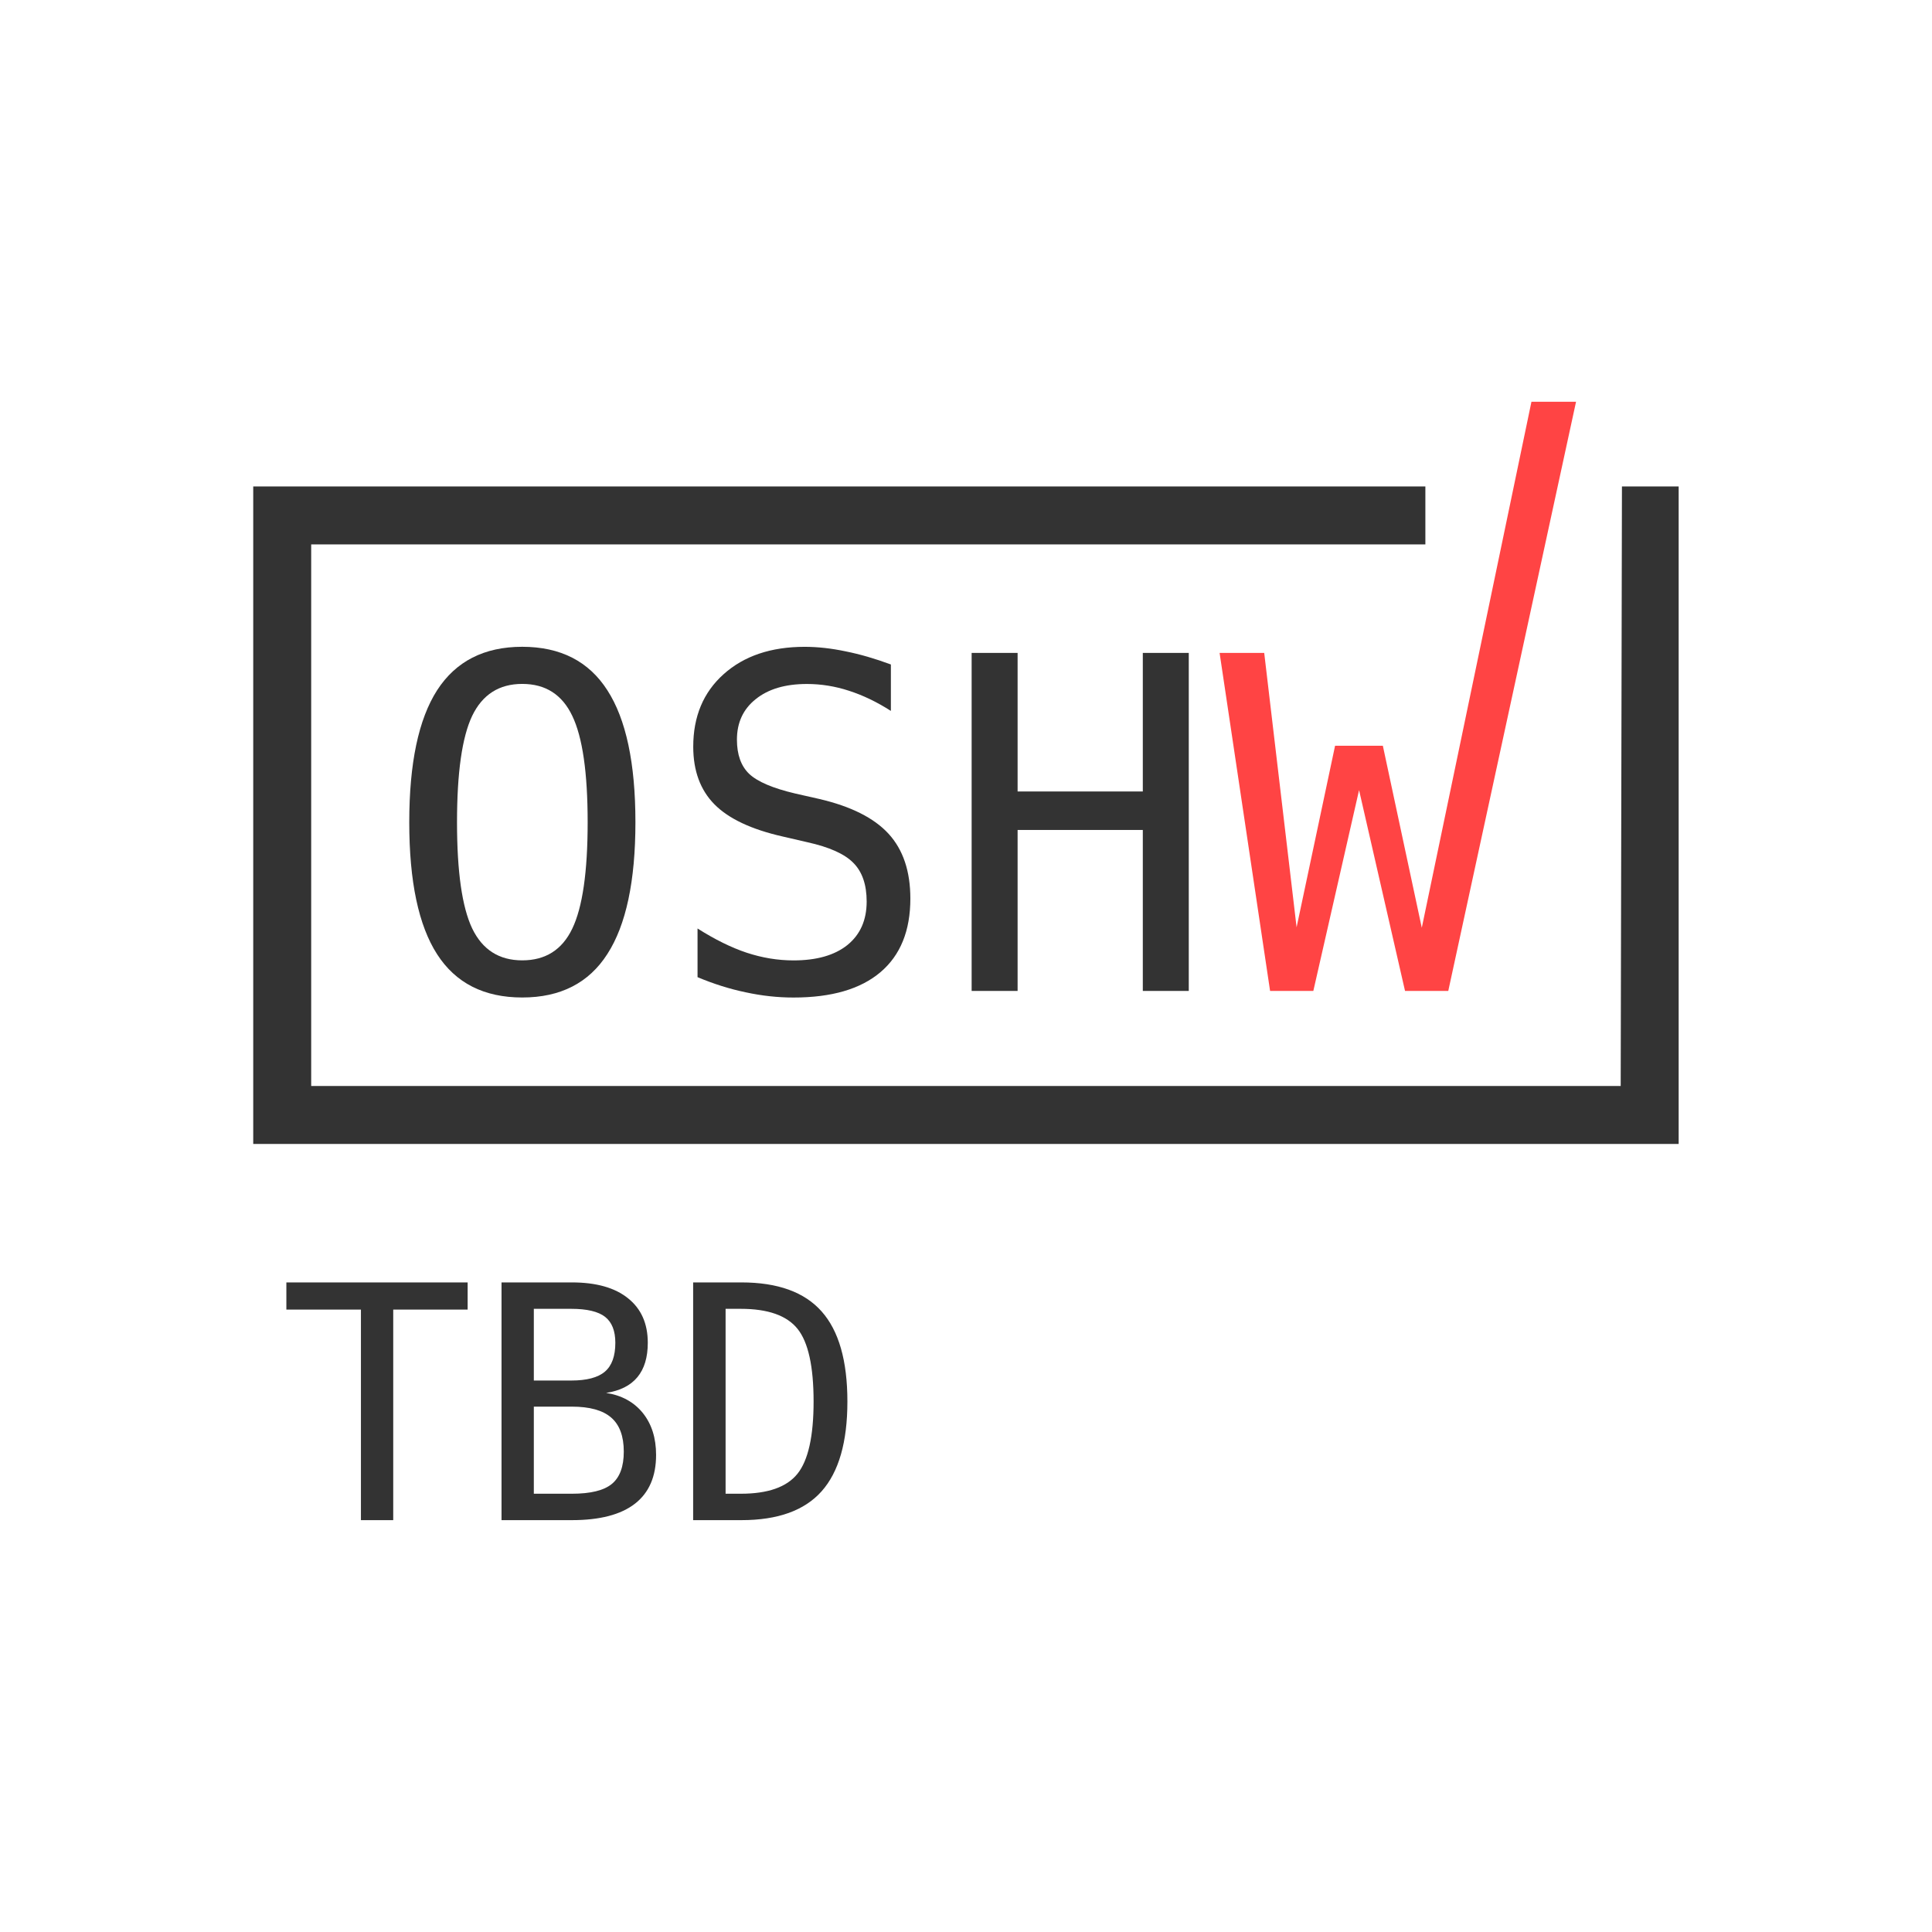
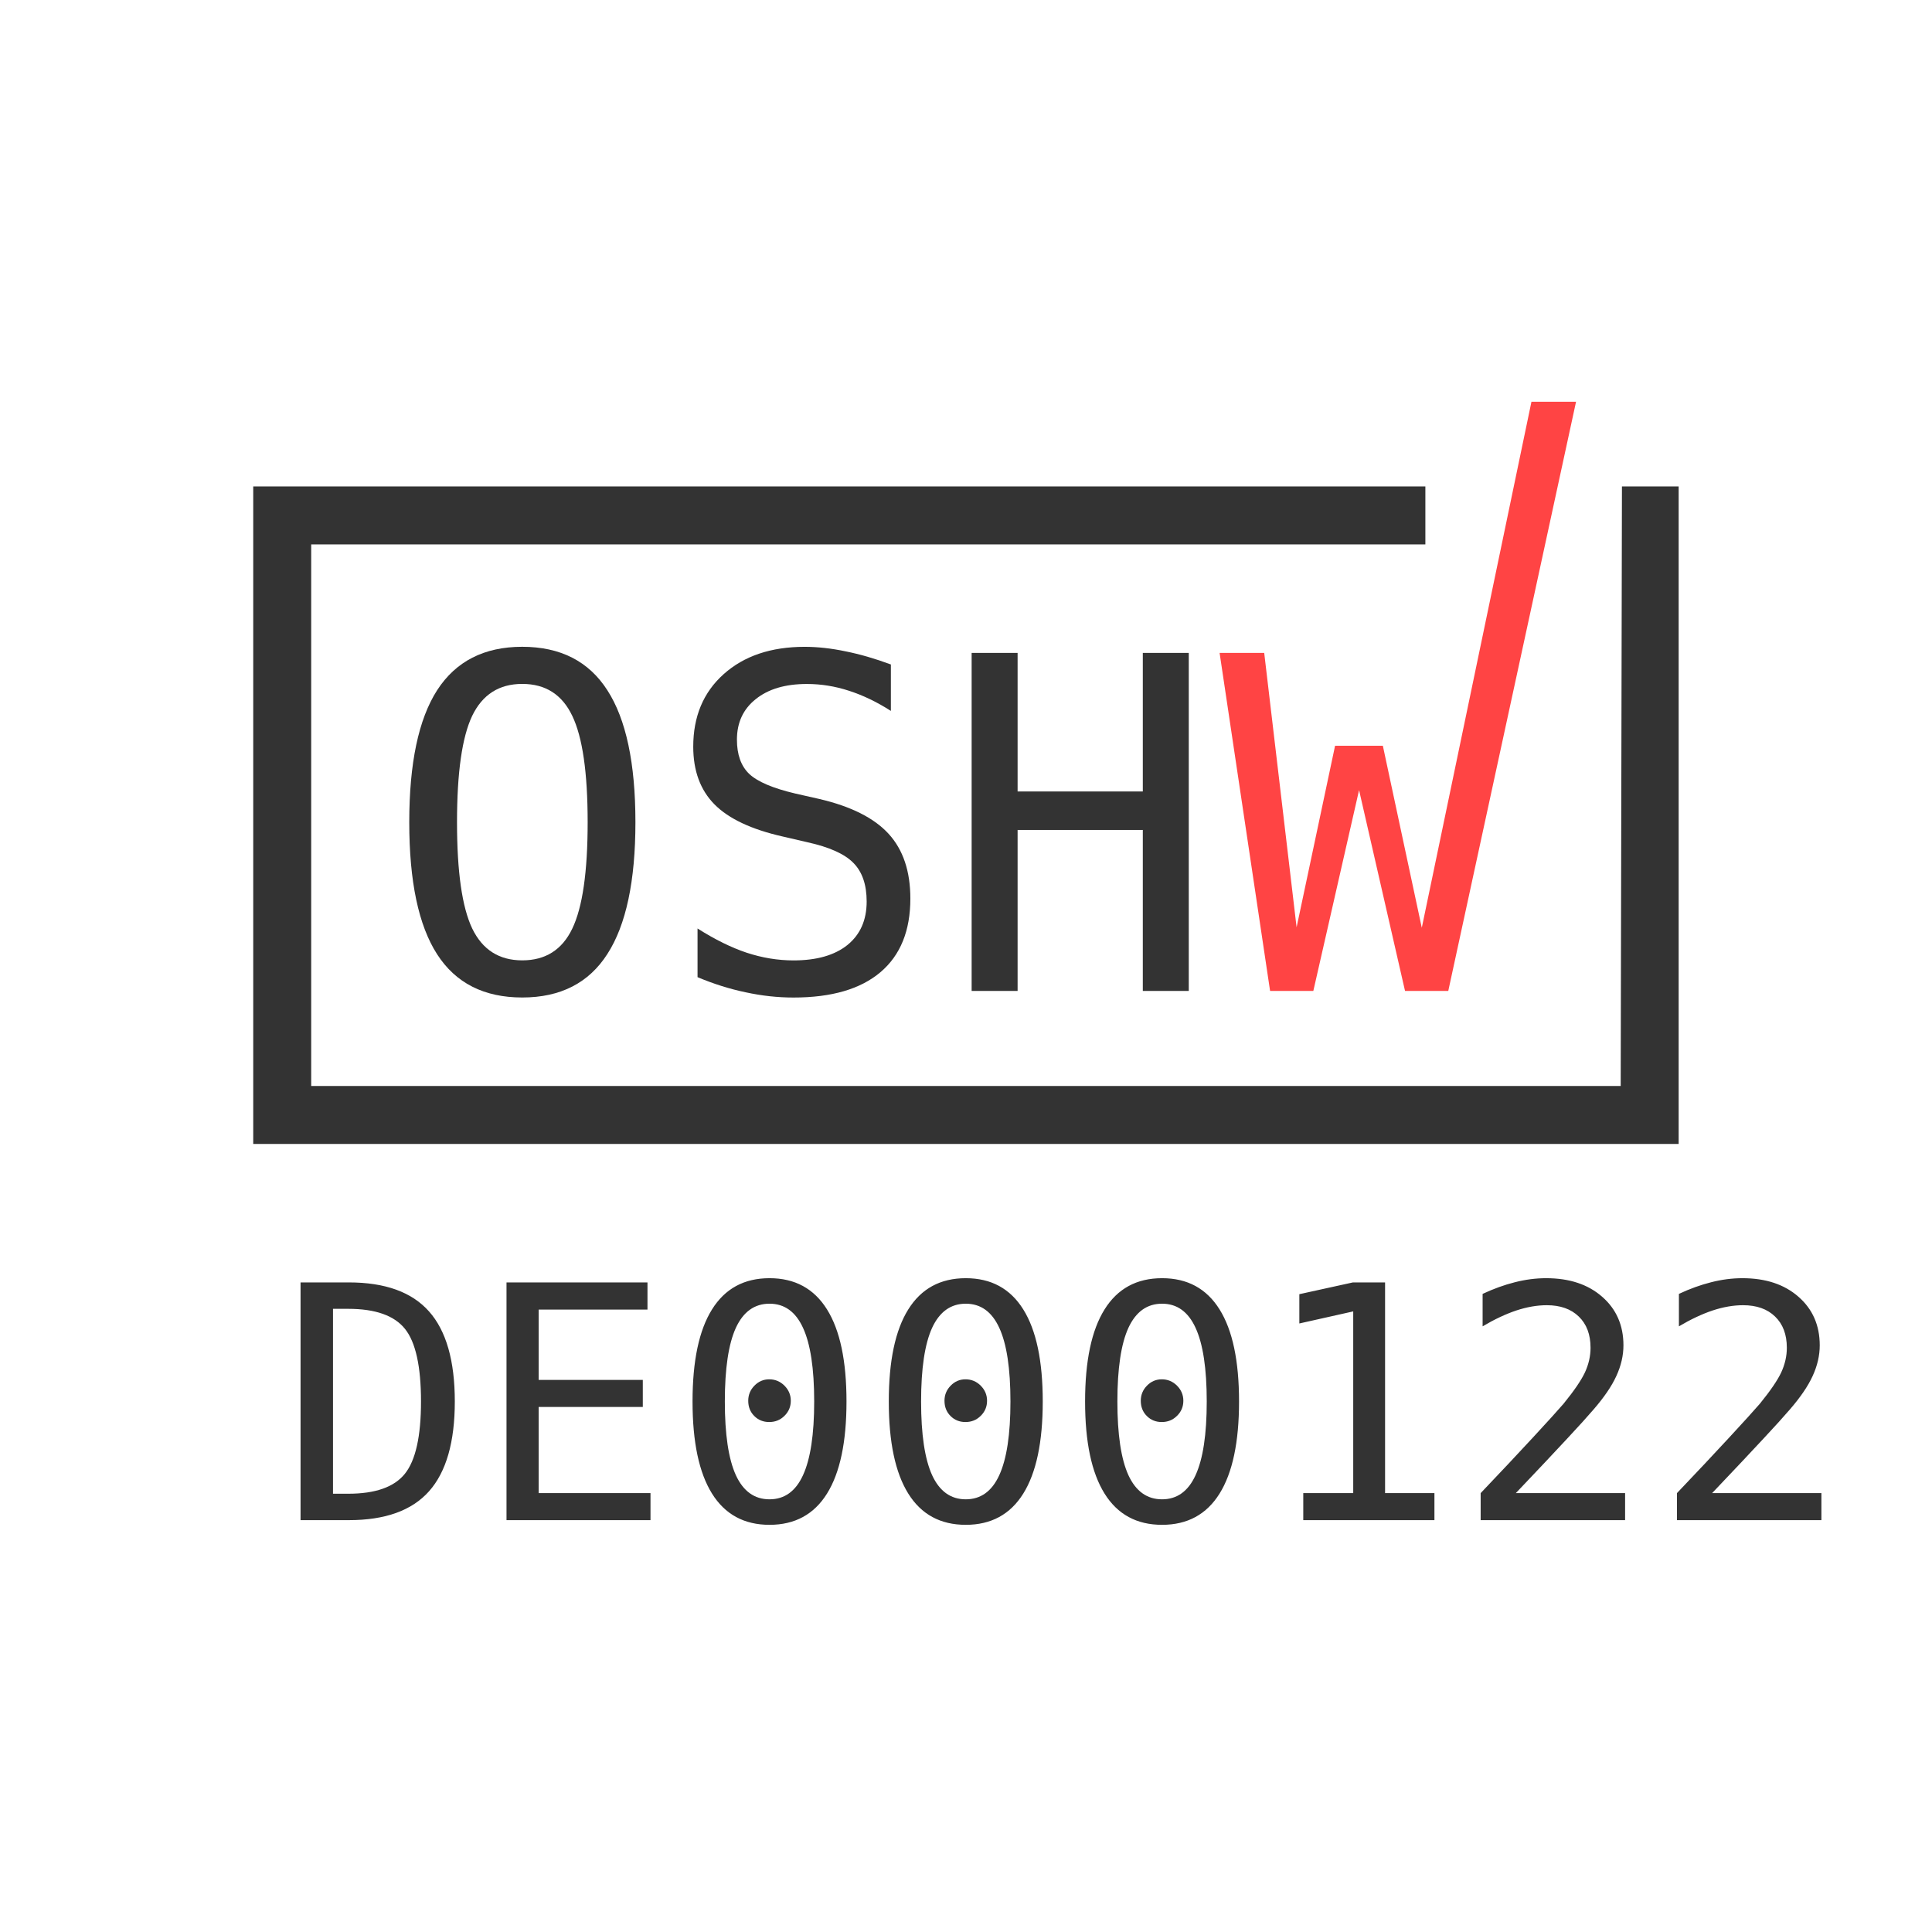
- <svg xmlns="http://www.w3.org/2000/svg" height="200" width="200" version="1.1">
-   <g transform="translate(-614.09 -142.78)">
-     <g fill="#333">
-       <path style="color:#000000;text-indent:0;block-progression:tb;text-decoration-line:none;text-transform:none" d="m713.09 278.5v3 62.062 3h3 141.56 3v-3-65.062h-5.871l-0.129 62.062h-135.56v-56.062h115.34v-6h-118.34z" transform="translate(-72.786 -85.361)" />
-       <path d="m747.71 313.26c-0-5.141-0.531-8.812-1.594-11.016-1.047-2.203-2.773-3.305-5.18-3.305-2.391 0-4.117 1.102-5.18 3.305-1.047 2.203-1.57 5.875-1.57 11.016-0 5.125 0.523 8.789 1.57 10.992 1.062 2.203 2.789 3.305 5.18 3.305 2.406 0 4.133-1.094 5.18-3.281 1.062-2.203 1.594-5.875 1.594-11.016m4.945 0c-0 6.094-0.969 10.641-2.906 13.641-1.922 3-4.859 4.5-8.812 4.5s-6.891-1.492-8.812-4.477-2.883-7.539-2.883-13.664c0-6.109 0.961-10.664 2.883-13.664 1.938-3 4.875-4.5 8.812-4.5 3.953 0 6.891 1.5 8.812 4.5 1.938 3 2.906 7.555 2.906 13.664" transform="translate(-72.786 -85.361)" />
-       <path d="m779.1 296.93v4.805c-1.438-0.922-2.883-1.617-4.336-2.086-1.438-0.469-2.891-0.703-4.359-0.703-2.234 0-4 0.523-5.297 1.57-1.297 1.031-1.945 2.43-1.945 4.195-0 1.547 0.422 2.727 1.266 3.539 0.859 0.813 2.453 1.492 4.781 2.039l2.484 0.562c3.281 0.766 5.672 1.969 7.172 3.609 1.5 1.641 2.25 3.875 2.25 6.703-0 3.328-1.031 5.867-3.094 7.617s-5.062 2.625-9 2.625c-1.641 0-3.289-0.18-4.945-0.539-1.656-0.344-3.32-0.867-4.992-1.57v-5.039c1.797 1.141 3.492 1.977 5.086 2.508 1.609 0.531 3.227 0.797 4.852 0.797 2.391 0 4.25-0.531 5.578-1.594 1.328-1.078 1.992-2.578 1.992-4.5-0-1.75-0.461-3.086-1.383-4.008-0.906-0.922-2.492-1.633-4.758-2.133l-2.531-0.586c-3.25-0.734-5.609-1.844-7.078-3.328-1.469-1.484-2.203-3.477-2.203-5.977 0-3.125 1.047-5.625 3.141-7.5 2.109-1.891 4.906-2.836 8.391-2.836 1.344 0 2.758 0.156 4.242 0.469 1.484 0.297 3.047 0.75 4.688 1.359" transform="translate(-72.786 -85.361)" />
-       <path d="m787.46 295.73h4.758v14.344h12.961v-14.344h4.758v34.992h-4.758v-16.664h-12.961v16.664h-4.758v-34.992" transform="translate(-72.786 -85.361)" />
+ <svg xmlns="http://www.w3.org/2000/svg" height="200" width="200" version="1.1" id="svg18">
+   <defs id="defs22" />
+   <g transform="translate(-614.09 -142.78)" id="g16">
+     <g fill="#333" id="g10">
+       <path style="color:#000000;text-indent:0;block-progression:tb;text-decoration-line:none;text-transform:none" d="m713.09 278.5v3 62.062 3h3 141.56 3v-3-65.062h-5.871l-0.129 62.062h-135.56v-56.062h115.34v-6h-118.34z" transform="translate(-72.786 -85.361)" id="path2" />
+       <path d="m747.71 313.26c-0-5.141-0.531-8.812-1.594-11.016-1.047-2.203-2.773-3.305-5.18-3.305-2.391 0-4.117 1.102-5.18 3.305-1.047 2.203-1.57 5.875-1.57 11.016-0 5.125 0.523 8.789 1.57 10.992 1.062 2.203 2.789 3.305 5.18 3.305 2.406 0 4.133-1.094 5.18-3.281 1.062-2.203 1.594-5.875 1.594-11.016m4.945 0c-0 6.094-0.969 10.641-2.906 13.641-1.922 3-4.859 4.5-8.812 4.5s-6.891-1.492-8.812-4.477-2.883-7.539-2.883-13.664c0-6.109 0.961-10.664 2.883-13.664 1.938-3 4.875-4.5 8.812-4.5 3.953 0 6.891 1.5 8.812 4.5 1.938 3 2.906 7.555 2.906 13.664" transform="translate(-72.786 -85.361)" id="path4" />
+       <path d="m779.1 296.93v4.805c-1.438-0.922-2.883-1.617-4.336-2.086-1.438-0.469-2.891-0.703-4.359-0.703-2.234 0-4 0.523-5.297 1.57-1.297 1.031-1.945 2.43-1.945 4.195-0 1.547 0.422 2.727 1.266 3.539 0.859 0.813 2.453 1.492 4.781 2.039l2.484 0.562c3.281 0.766 5.672 1.969 7.172 3.609 1.5 1.641 2.25 3.875 2.25 6.703-0 3.328-1.031 5.867-3.094 7.617s-5.062 2.625-9 2.625c-1.641 0-3.289-0.18-4.945-0.539-1.656-0.344-3.32-0.867-4.992-1.57v-5.039c1.797 1.141 3.492 1.977 5.086 2.508 1.609 0.531 3.227 0.797 4.852 0.797 2.391 0 4.25-0.531 5.578-1.594 1.328-1.078 1.992-2.578 1.992-4.5-0-1.75-0.461-3.086-1.383-4.008-0.906-0.922-2.492-1.633-4.758-2.133l-2.531-0.586c-3.25-0.734-5.609-1.844-7.078-3.328-1.469-1.484-2.203-3.477-2.203-5.977 0-3.125 1.047-5.625 3.141-7.5 2.109-1.891 4.906-2.836 8.391-2.836 1.344 0 2.758 0.156 4.242 0.469 1.484 0.297 3.047 0.75 4.688 1.359" transform="translate(-72.786 -85.361)" id="path6" />
+       <path d="m787.46 295.73h4.758v14.344h12.961v-14.344h4.758v34.992h-4.758v-16.664h-12.961v16.664h-4.758v-34.992" transform="translate(-72.786 -85.361)" id="path8" />
    </g>
-     <path d="m813.13 295.73h4.617l3.352 28.406 3.984-18.797h4.945l4.031 18.844 11.352-54.453h4.617l-13.227 60.992h-4.477l-4.758-20.789-4.734 20.789h-4.477l-5.227-34.992" transform="translate(-72.786 -85.361)" fill="#f44" />
-     <text xml:space="preserve" fill="#333333" font-size="33.75px" y="300.145" x="642.955" font-family="DejaVu Sans Mono,Andale Mono,monospace">TBD</text>
+     <path d="m813.13 295.73h4.617l3.352 28.406 3.984-18.797h4.945l4.031 18.844 11.352-54.453h4.617l-13.227 60.992h-4.477l-4.758-20.789-4.734 20.789h-4.477l-5.227-34.992" transform="translate(-72.786 -85.361)" fill="#f44" id="path12" />
+     <text xml:space="preserve" fill="#333333" font-size="33.75px" y="300.145" x="642.955" font-family="'DejaVu Sans Mono', 'Andale Mono', monospace" id="text14">
+       <tspan id="tspan9809" x="642.955" y="300.145">DE000122</tspan>
+     </text>
  </g>
</svg>
